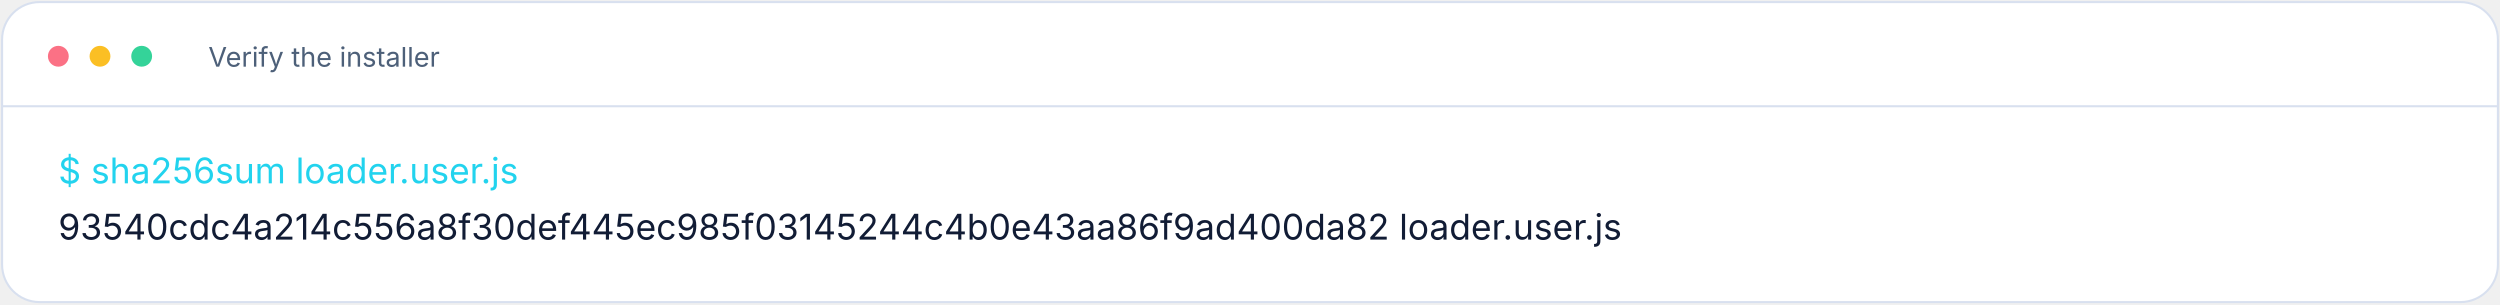
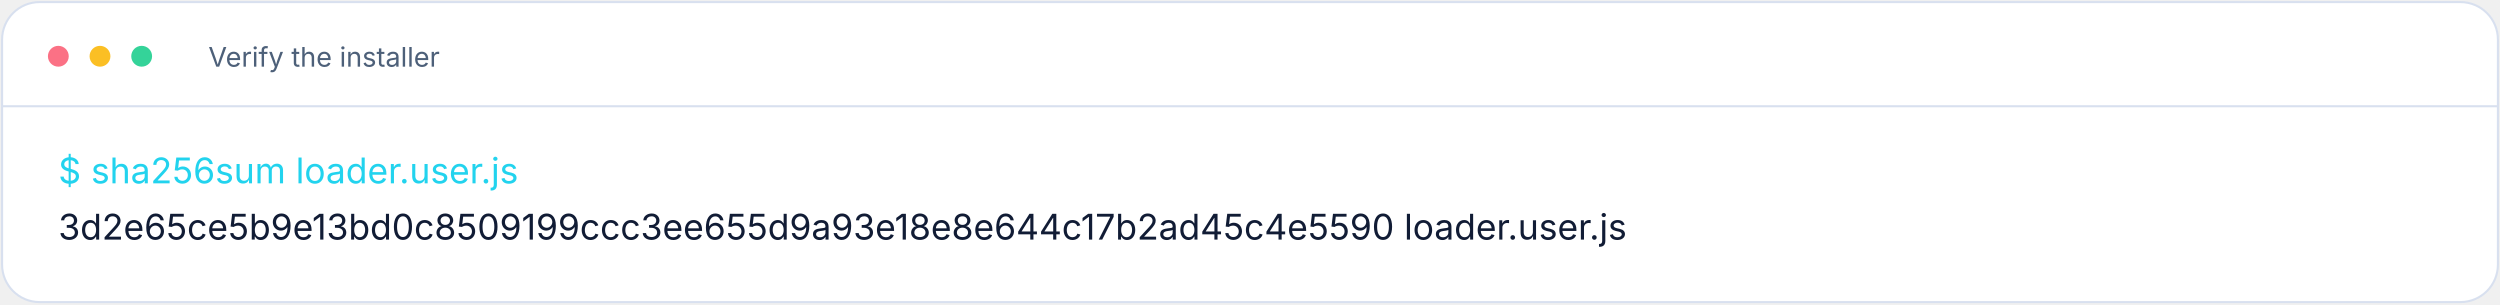
- <svg xmlns="http://www.w3.org/2000/svg" width="1200" height="146" viewBox="0 0 1200 146" role="img" aria-label="Verify the installer: $ sha256sum loader.user.js / 93540cdc4a214c556a8f30def445ec985f03145244c4b0e43aa86f9ad400da82  loader.user.js">
+ <svg xmlns="http://www.w3.org/2000/svg" width="1200" height="146" viewBox="0 0 1200 146" role="img" aria-label="Verify the installer: $ sha256sum loader.user.js / 3d2e65ce5b9e13bd0c8509199ccc3ee655d9a93e18e8e644c17b2ad45c4e5590  loader.user.js">
  <defs>
    <linearGradient id="brand">
      <stop stop-color="#8b5cf6" />
      <stop offset="1" stop-color="#22d3ee" />
    </linearGradient>
  </defs>
  <style>text{font-family:Inter,Segoe UI,Arial,sans-serif}</style>
  <rect x="1" y="1" width="1198" height="144" rx="18" fill="#ffffff" stroke="#d8e0ef" />
  <circle cx="28" cy="27" r="5" fill="#fb7185" />
  <circle cx="48" cy="27" r="5" fill="#fbbf24" />
  <circle cx="68" cy="27" r="5" fill="#34d399" />
  <text x="100" y="32" font-size="13" fill="#4d6079" font-weight="400">Verify the installer</text>
  <path d="M1 51h1198" stroke="#d8e0ef" />
  <text x="28" y="88" font-size="17" fill="#22d3ee" font-weight="400" font-family="monospace">$ sha256sum loader.user.js</text>
-   <text x="28" y="115" font-size="17" fill="#111c35" font-weight="400" font-family="monospace">93540cdc4a214c556a8f30def445ec985f03145244c4b0e43aa86f9ad400da82  loader.user.js</text>
+   <text x="28" y="115" font-size="17" fill="#111c35" font-weight="400" font-family="monospace">3d2e65ce5b9e13bd0c8509199ccc3ee655d9a93e18e8e644c17b2ad45c4e5590  loader.user.js</text>
</svg>
